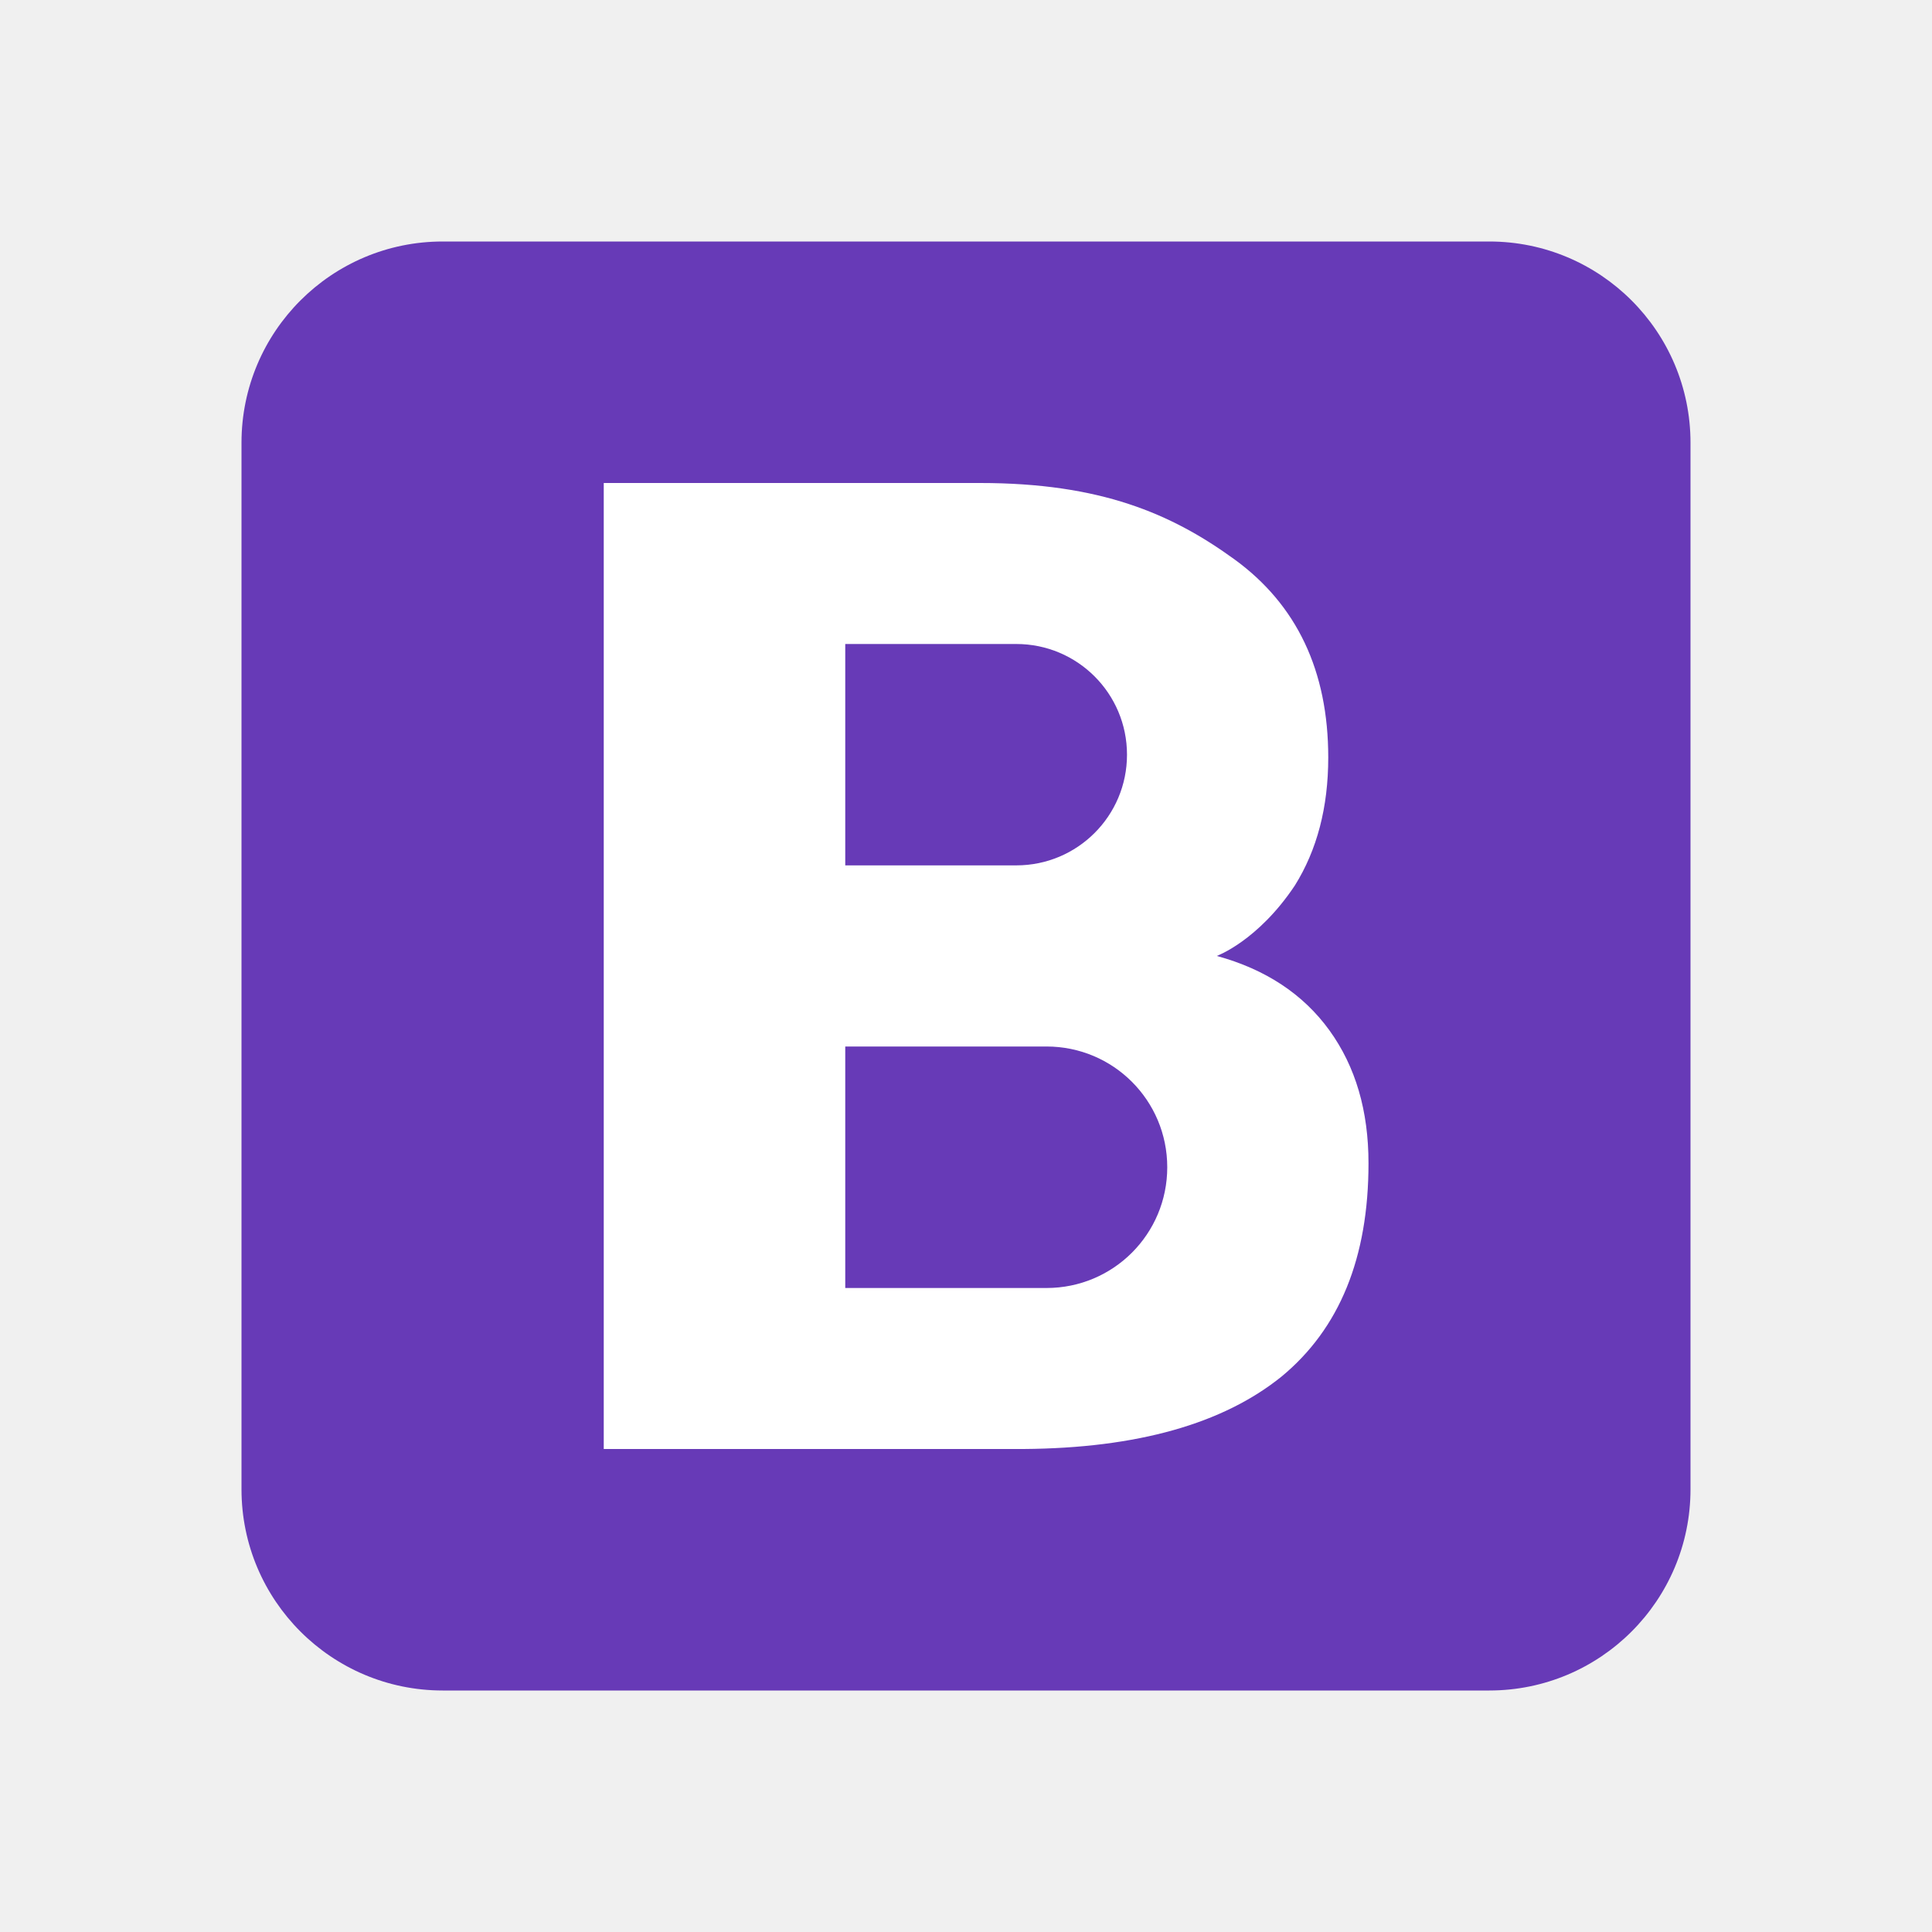
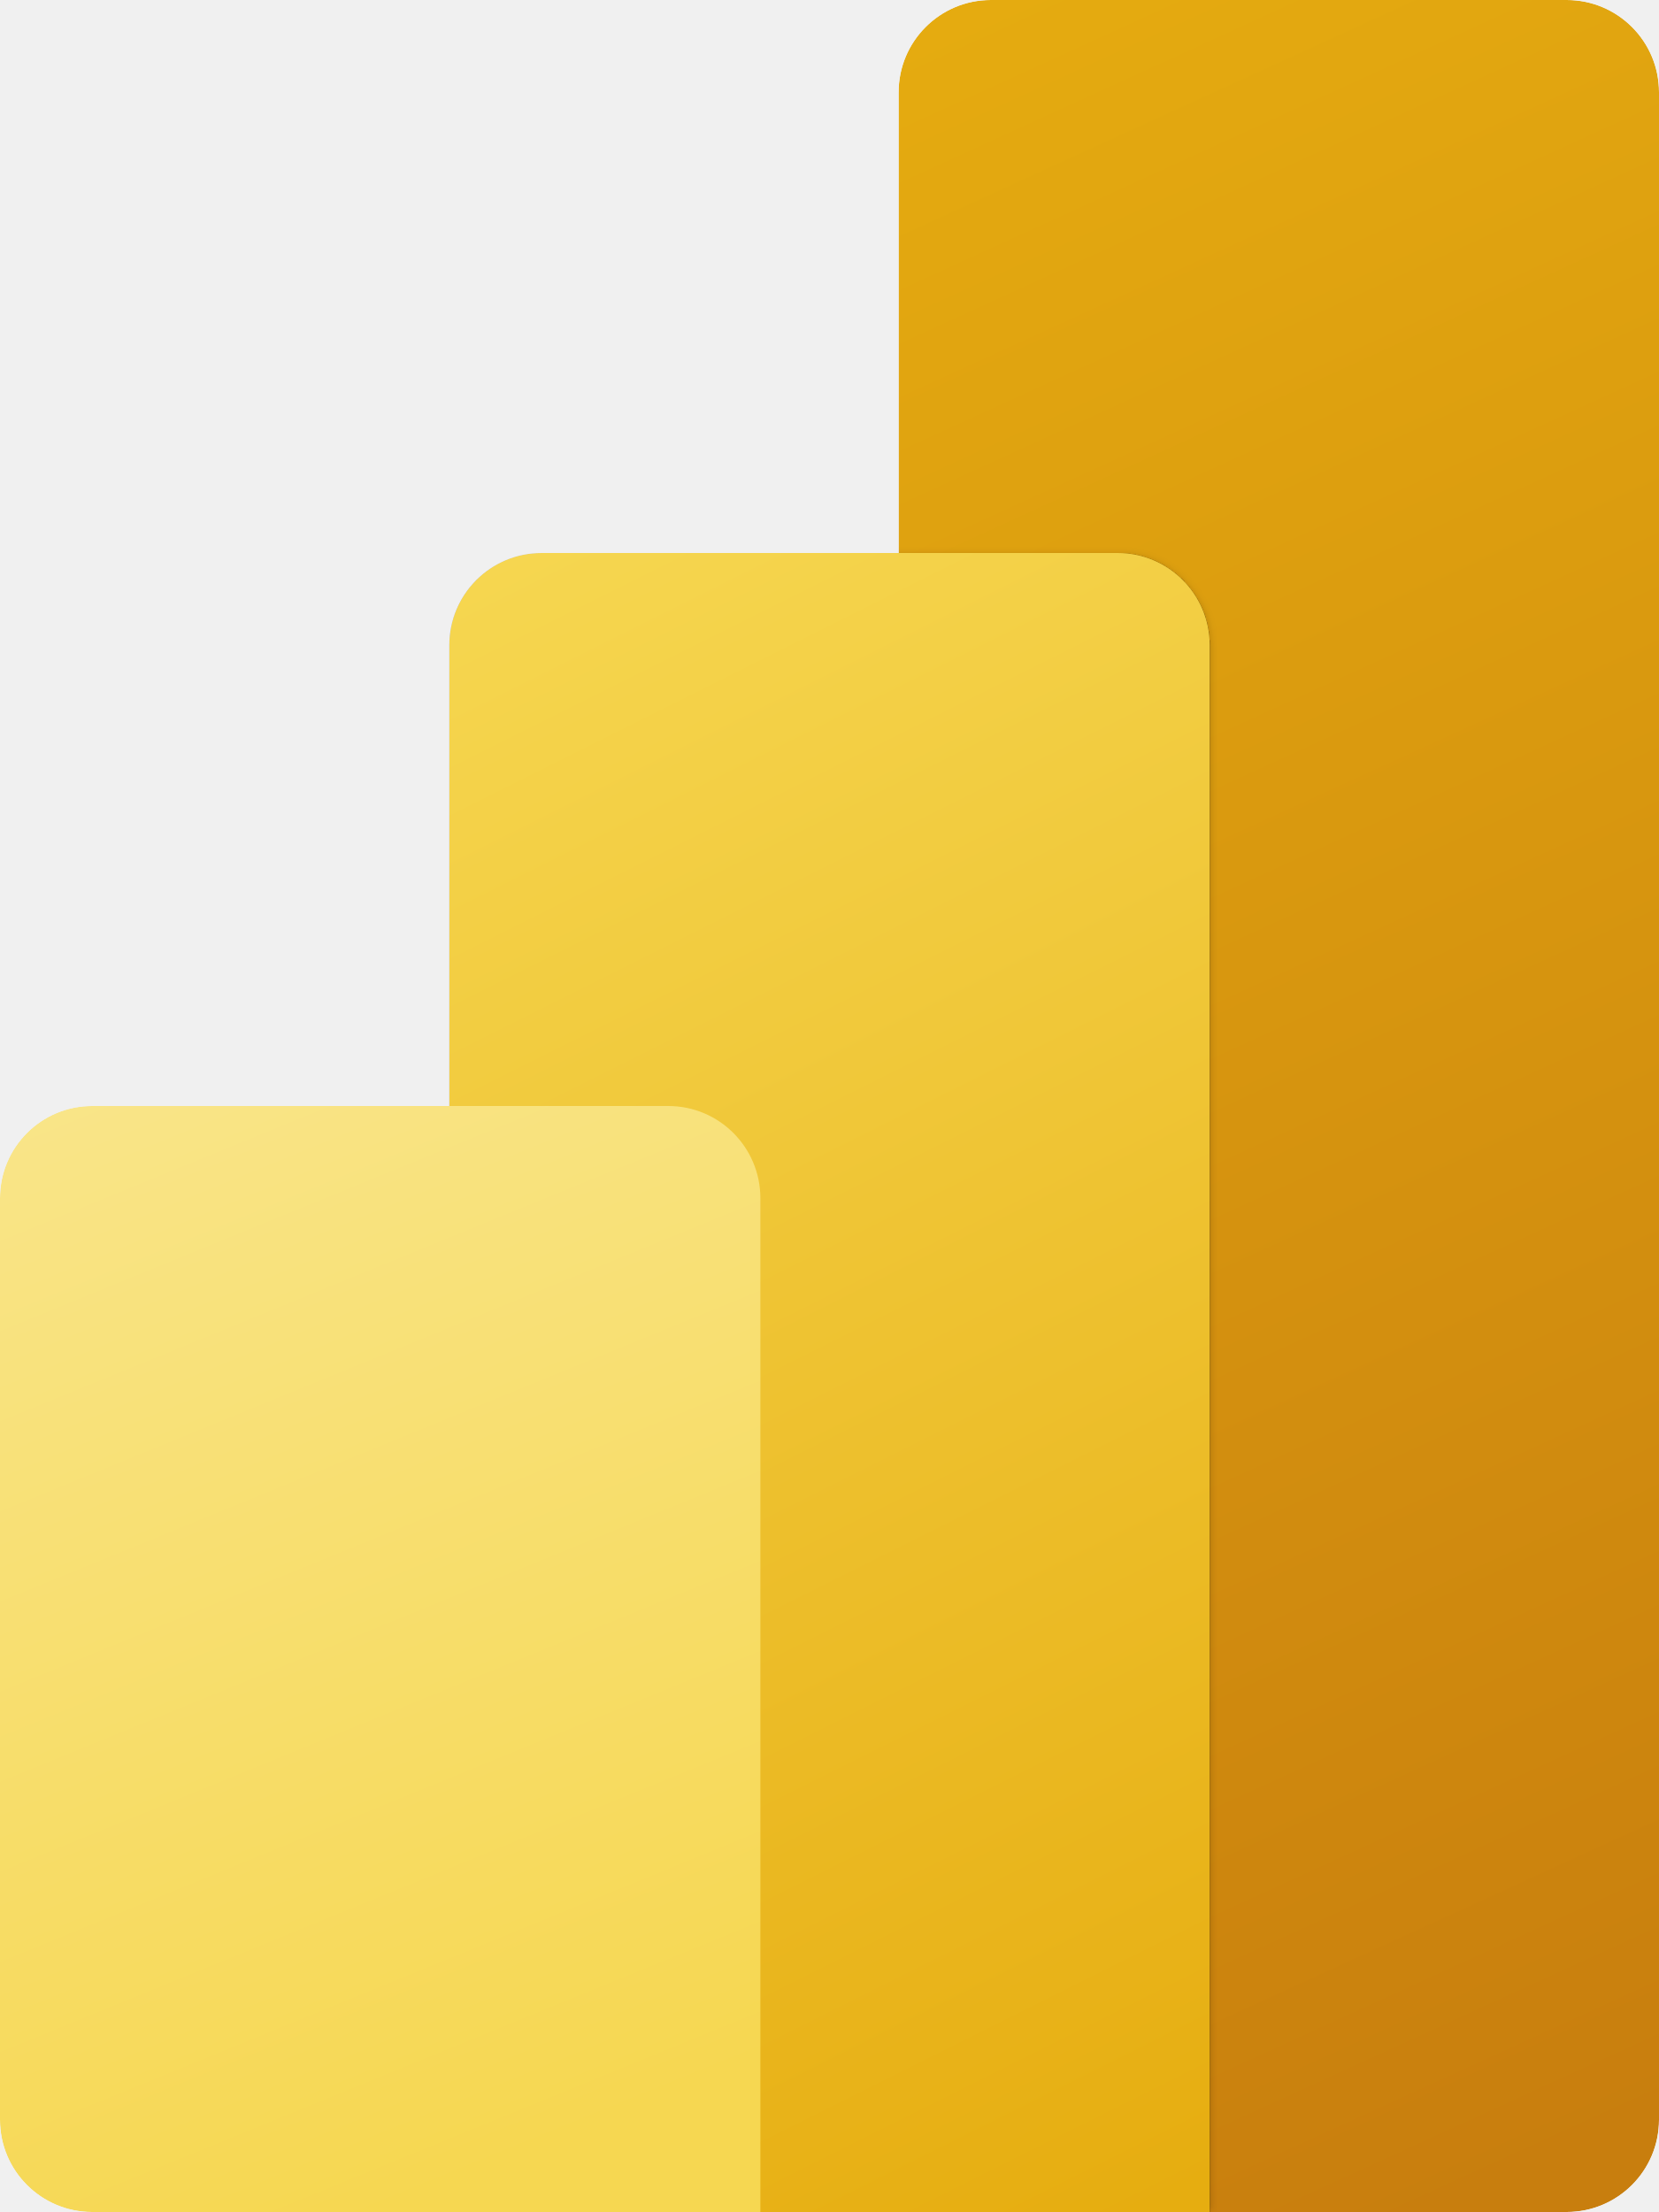
- <svg xmlns="http://www.w3.org/2000/svg" viewBox="0 0 48 48" width="48px" height="48px">
-   <path fill="#673ab7" d="M42,37c0,2.762-2.238,5-5,5H11c-2.761,0-5-2.238-5-5V11c0-2.762,2.239-5,5-5h26c2.762,0,5,2.238,5,5 V37z" />
-   <path fill="#fff" d="M33.03,25.6c-0.65-0.9-1.59-1.52-2.8-1.85c0,0,1.02-0.37,1.94-1.75c0.55-0.88,0.83-1.94,0.83-3.18 c0-2.15-0.78-3.8-2.34-4.93C29.1,12.76,27.34,12,24.35,12H15v24h10.43c2.83-0.02,4.96-0.63,6.41-1.8c1.44-1.19,2.16-2.95,2.16-5.3 C34,27.6,33.68,26.5,33.03,25.6z M21,16c0,0,4.17,0,4.25,0c1.52,0,2.75,1.23,2.75,2.75c0,1.52-1.23,2.75-2.75,2.75 c-0.08,0-4.25,0-4.25,0V16z M26,32h-5v-6h5c1.66,0,3,1.34,3,3C29,30.66,27.66,32,26,32z" />
+ <svg xmlns="http://www.w3.org/2000/svg" width="1200" height="1600" viewBox="0 0 1200 1600" fill="none" version="1.1" id="svg19655">
+   <mask id="mask0" mask-type="alpha" maskUnits="userSpaceOnUse" x="200" y="0" width="1200" height="1600">
+     <path d="m 1333.25,0 c 36.86,0 66.75,29.885 66.75,66.75 v 1466.5 c 0,36.86 -29.89,66.75 -66.75,66.75 H 266.667 C 229.848,1600 200,1570.15 200,1533.33 V 866.667 C 200,829.848 229.848,800 266.667,800 H 525 V 466.667 C 525,429.848 554.848,400 591.667,400 H 850 V 66.75 C 850,29.885 879.885,0 916.75,0 Z" fill="#ffffff" id="path19600" />
+   </mask>
+   <g mask="url(#mask0)" id="g19611" transform="translate(-200)">
+     <path d="m 1400,66.75 v 1466.5 c 0,36.86 -29.89,66.75 -66.75,66.75 H 916.75 C 879.885,1600 850,1570.11 850,1533.25 V 66.75 C 850,29.885 879.885,0 916.75,0 h 416.5 c 36.87,0 66.75,29.885 66.75,66.75 z" fill="url(#paint0_linear)" id="path19603" style="fill:url(#paint0_linear)" />
+     <g filter="url(#filter0_dd)" id="g19607">
+       <path d="M 1075,466.667 V 1600 H 525 V 466.667 C 525,429.848 554.848,400 591.667,400 h 416.663 c 36.82,0 66.67,29.848 66.67,66.667 z" fill="url(#paint1_linear)" id="path19605" style="fill:url(#paint1_linear)" />
+     </g>
+     <path d="m 200,866.667 v 666.663 c 0,36.82 29.848,66.67 66.667,66.67 H 750 V 866.667 C 750,829.848 720.152,800 683.333,800 H 266.667 C 229.848,800 200,829.848 200,866.667 Z" fill="url(#paint2_linear)" id="path19609" style="fill:url(#paint2_linear)" />
+   </g>
+   <defs id="defs19653">
+     <filter id="filter0_dd" x="519.667" y="396" width="560.667" height="1210.67" filterUnits="userSpaceOnUse" color-interpolation-filters="sRGB">
+       <feFlood flood-opacity="0" result="BackgroundImageFix" id="feFlood19613" />
+       <feColorMatrix in="SourceAlpha" type="matrix" values="0 0 0 0 0 0 0 0 0 0 0 0 0 0 0 0 0 0 127 0" id="feColorMatrix19615" />
+       <feOffset dy="0.253" id="feOffset19617" />
+       <feGaussianBlur stdDeviation="0.253" id="feGaussianBlur19619" />
+       <feColorMatrix type="matrix" values="0 0 0 0 0 0 0 0 0 0 0 0 0 0 0 0 0 0 0.2 0" id="feColorMatrix19621" />
+       <feBlend mode="normal" in2="BackgroundImageFix" result="effect1_dropShadow" id="feBlend19623" />
+       <feColorMatrix in="SourceAlpha" type="matrix" values="0 0 0 0 0 0 0 0 0 0 0 0 0 0 0 0 0 0 127 0" id="feColorMatrix19625" />
+       <feOffset dy="1.333" id="feOffset19627" />
+       <feGaussianBlur stdDeviation="2.667" id="feGaussianBlur19629" />
+       <feColorMatrix type="matrix" values="0 0 0 0 0 0 0 0 0 0 0 0 0 0 0 0 0 0 0.18 0" id="feColorMatrix19631" />
+       <feBlend mode="normal" in2="effect1_dropShadow" result="effect2_dropShadow" id="feBlend19633" />
+       <feBlend mode="normal" in="SourceGraphic" in2="effect2_dropShadow" result="shape" id="feBlend19635" />
+     </filter>
+     <linearGradient id="paint0_linear" x1="758.333" y1="-1.49632e-05" x2="1447.82" y2="1507.15" gradientUnits="userSpaceOnUse">
+       <stop stop-color="#E6AD10" id="stop19638" />
+       <stop offset="1" stop-color="#C87E0E" id="stop19640" />
+     </linearGradient>
+     <linearGradient id="paint1_linear" x1="524.955" y1="400" x2="1105.79" y2="1561.67" gradientUnits="userSpaceOnUse">
+       <stop stop-color="#F6D751" id="stop19643" />
+       <stop offset="1" stop-color="#E6AD10" id="stop19645" />
+     </linearGradient>
+     <linearGradient id="paint2_linear" x1="199.955" y1="800" x2="519.784" y2="1581.68" gradientUnits="userSpaceOnUse">
+       <stop stop-color="#F9E589" id="stop19648" />
+       <stop offset="1" stop-color="#F6D751" id="stop19650" />
+     </linearGradient>
+   </defs>
</svg>
